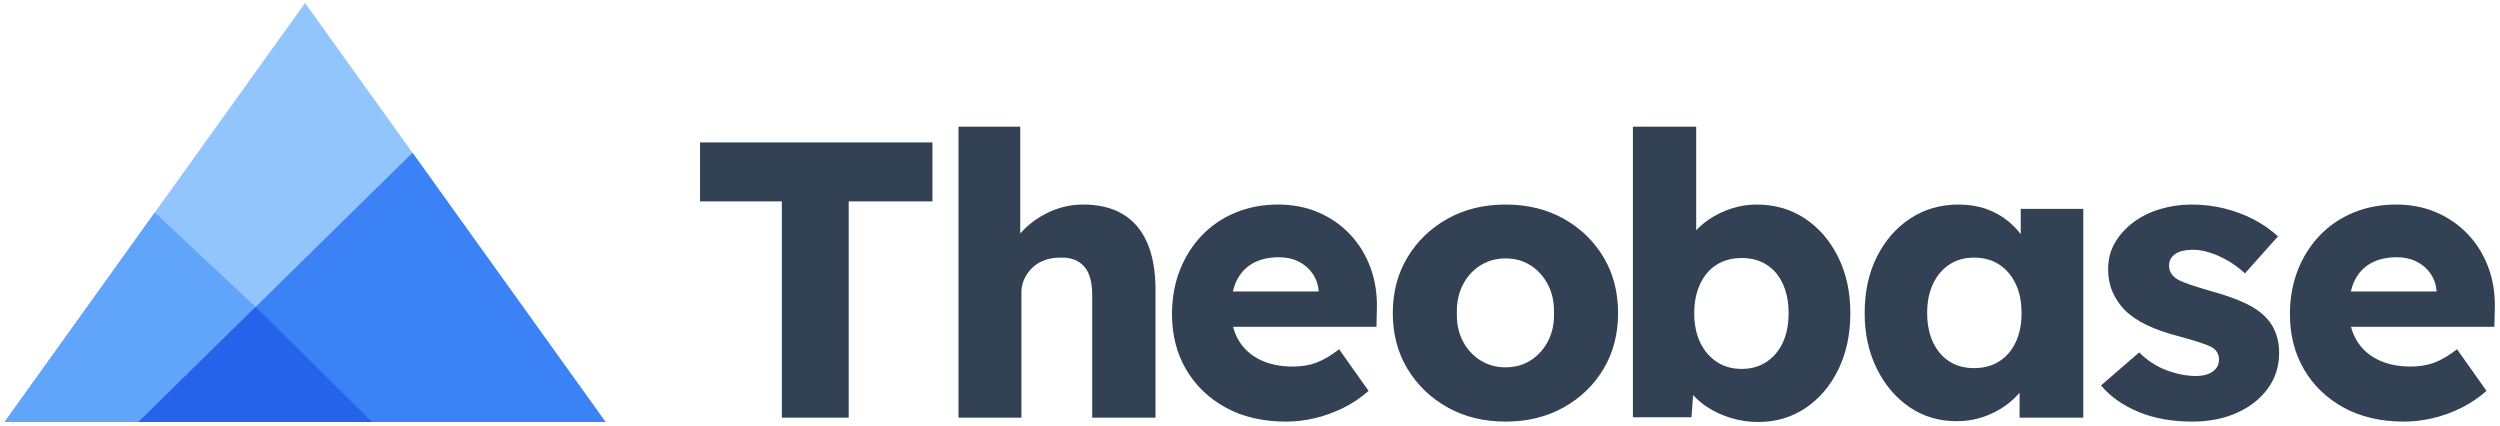
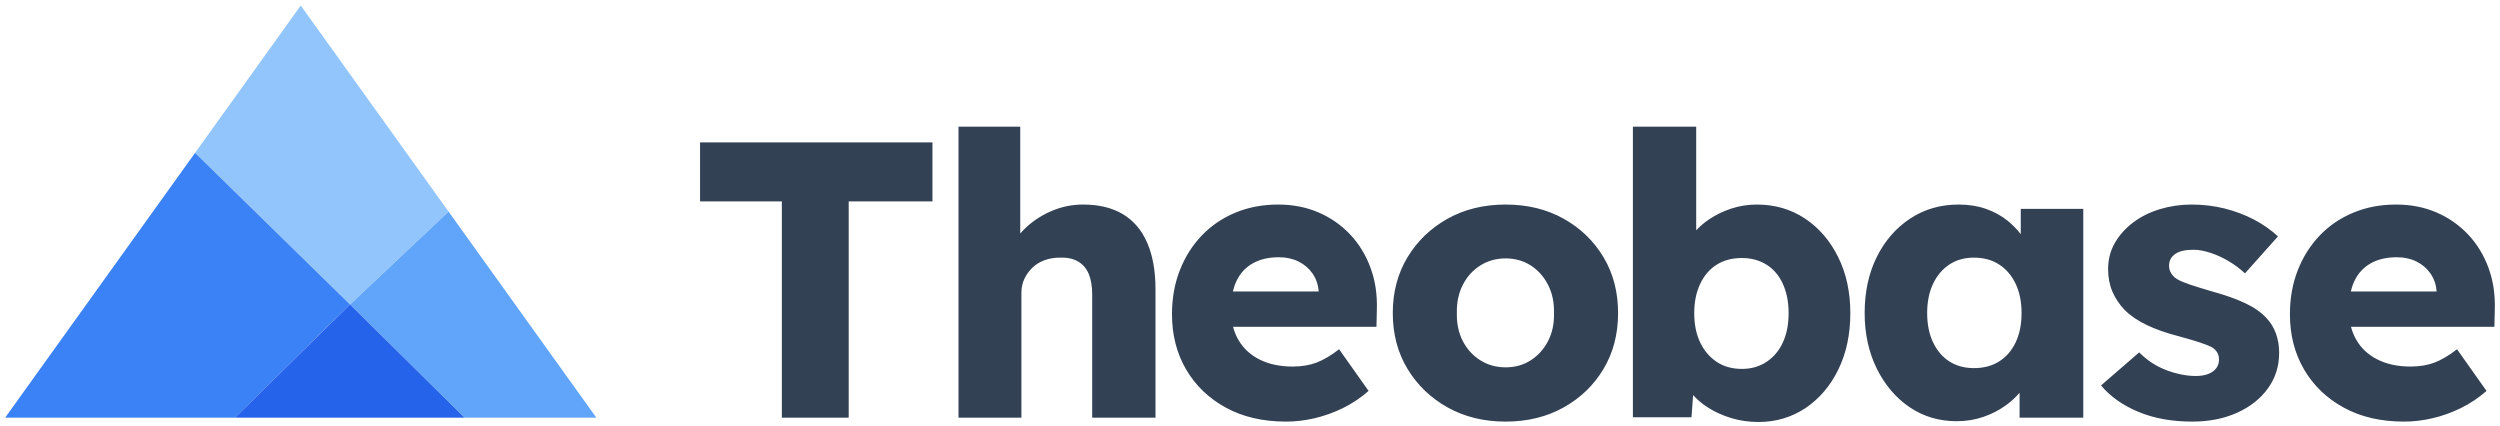
<svg xmlns="http://www.w3.org/2000/svg" width="100%" height="100%" viewBox="0 0 1187 202" version="1.1" xml:space="preserve" style="fill-rule:evenodd;clip-rule:evenodd;stroke-linejoin:round;stroke-miterlimit:2;">
  <g transform="matrix(1,0,0,1,0,-336.8202)">
    <g id="horizontal-logo" transform="matrix(2.373402,0,0,0.403543,0,336.8202)">
      <rect x="0" y="0" width="500" height="500" style="fill:none;" />
-       <g transform="matrix(0.491229,0,0,2.725988,-17.25172,-397.8749)">
-         <path d="M159.347,147.239L281.739,328.093L36.954,328.093L159.347,147.239Z" style="fill:rgb(147,197,253);" />
-       </g>
-       <g transform="matrix(0.343624,0,0,2.020991,-24.88207,-255.2477)">
-         <path d="M162.517,250L292.674,371.972L75.034,371.972L162.517,250Z" style="fill:rgb(96,165,250);" />
-       </g>
-       <g transform="matrix(0.343624,0,0,2.020991,-24.88207,-255.2477)">
-         <path d="M312.548,215.235L153.038,371.972L424.966,371.972L312.548,215.235Z" style="fill:rgb(59,130,246);" />
-       </g>
-       <g transform="matrix(0.343624,0,0,2.020991,-24.88207,-255.2477)">
-         <path d="M221.201,304.994L153.038,371.972L289.002,371.972L221.201,304.994Z" style="fill:rgb(37,99,235);" />
-       </g>
      <g transform="matrix(2.250069,0,0,13.23357,-1258.588,-9807.136)">
        <path d="M628.868,778.214L628.868,758.986L621.597,758.986L621.597,753.742L642.258,753.742L642.258,758.986L634.812,758.986L634.812,778.214L628.868,778.214ZM650.064,761.843C650.147,761.746 650.234,761.65 650.326,761.556C650.99,760.868 651.788,760.315 652.72,759.895C653.653,759.476 654.632,759.266 655.657,759.266C657.056,759.266 658.232,759.551 659.188,760.122C660.144,760.693 660.866,761.544 661.356,762.675C661.845,763.805 662.09,765.186 662.09,766.817L662.09,778.214L656.461,778.214L656.461,767.272C656.461,766.526 656.356,765.908 656.147,765.419C655.937,764.929 655.616,764.562 655.185,764.318C654.754,764.073 654.224,763.962 653.594,763.986C653.105,763.986 652.651,764.061 652.231,764.213C651.812,764.364 651.45,764.586 651.147,764.877C650.844,765.168 650.605,765.5 650.431,765.873C650.256,766.246 650.168,766.654 650.168,767.097L650.168,778.214L644.575,778.214L644.575,752.344L650.064,752.344L650.064,761.843ZM668.986,770.138C669.093,770.546 669.246,770.925 669.445,771.275C669.877,772.032 670.506,772.621 671.333,773.04C672.161,773.46 673.145,773.669 674.287,773.669C675.08,773.669 675.785,773.553 676.402,773.32C677.02,773.087 677.69,772.691 678.413,772.131L681.035,775.837C680.312,776.466 679.543,776.979 678.727,777.375C677.911,777.771 677.078,778.069 676.228,778.267C675.377,778.465 674.532,778.564 673.693,778.564C671.642,778.564 669.859,778.15 668.344,777.323C666.829,776.495 665.652,775.365 664.813,773.932C663.974,772.498 663.555,770.861 663.555,769.02C663.555,767.598 663.788,766.293 664.254,765.104C664.72,763.916 665.372,762.884 666.212,762.01C667.051,761.136 668.047,760.46 669.201,759.983C670.354,759.505 671.619,759.266 672.994,759.266C674.299,759.266 675.493,759.499 676.577,759.965C677.661,760.431 678.599,761.084 679.391,761.923C680.184,762.762 680.79,763.752 681.209,764.894C681.629,766.036 681.815,767.283 681.769,768.635L681.734,770.138L668.986,770.138ZM668.969,766.992L676.595,766.992L676.595,766.957C676.548,766.374 676.367,765.856 676.053,765.401C675.738,764.947 675.324,764.591 674.812,764.335C674.299,764.079 673.716,763.951 673.064,763.951C672.155,763.951 671.38,764.131 670.739,764.492C670.098,764.854 669.614,765.378 669.288,766.066C669.154,766.348 669.048,766.657 668.969,766.992ZM693.219,778.564C691.284,778.564 689.565,778.144 688.062,777.305C686.559,776.466 685.37,775.324 684.496,773.879C683.622,772.434 683.185,770.779 683.185,768.915C683.185,767.05 683.622,765.396 684.496,763.951C685.37,762.506 686.559,761.364 688.062,760.524C689.565,759.685 691.284,759.266 693.219,759.266C695.153,759.266 696.872,759.685 698.375,760.524C699.878,761.364 701.061,762.506 701.924,763.951C702.786,765.396 703.217,767.05 703.217,768.915C703.217,770.779 702.786,772.434 701.924,773.879C701.061,775.324 699.878,776.466 698.375,777.305C696.872,778.144 695.153,778.564 693.219,778.564ZM693.219,773.739C694.058,773.739 694.803,773.53 695.456,773.11C696.109,772.691 696.621,772.12 696.994,771.397C697.367,770.675 697.542,769.847 697.519,768.915C697.542,767.983 697.367,767.149 696.994,766.415C696.621,765.681 696.109,765.104 695.456,764.685C694.803,764.265 694.058,764.055 693.219,764.055C692.379,764.055 691.628,764.265 690.964,764.685C690.299,765.104 689.781,765.681 689.408,766.415C689.035,767.149 688.86,767.983 688.883,768.915C688.86,769.847 689.035,770.675 689.408,771.397C689.781,772.12 690.299,772.691 690.964,773.11C691.628,773.53 692.379,773.739 693.219,773.739ZM709.887,776.203L709.743,778.179L704.534,778.179L704.534,752.344L710.162,752.344L710.162,761.557C710.491,761.2 710.876,760.873 711.316,760.577C711.922,760.169 712.586,759.849 713.308,759.616C714.031,759.382 714.777,759.266 715.546,759.266C717.154,759.266 718.582,759.68 719.829,760.507C721.075,761.334 722.06,762.476 722.783,763.933C723.505,765.39 723.866,767.05 723.866,768.915C723.866,770.803 723.511,772.475 722.8,773.932C722.089,775.388 721.116,776.53 719.881,777.358C718.646,778.185 717.247,778.599 715.686,778.599C714.847,778.599 714.043,778.482 713.274,778.249C712.504,778.016 711.811,777.701 711.193,777.305C710.688,776.981 710.252,776.613 709.887,776.203ZM714.217,773.879C715.056,773.879 715.791,773.669 716.42,773.25C717.049,772.83 717.533,772.254 717.871,771.519C718.209,770.785 718.378,769.917 718.378,768.915C718.378,767.936 718.209,767.074 717.871,766.328C717.533,765.582 717.049,765.011 716.42,764.615C715.791,764.219 715.056,764.02 714.217,764.02C713.355,764.02 712.609,764.219 711.98,764.615C711.351,765.011 710.861,765.582 710.512,766.328C710.162,767.074 709.987,767.936 709.987,768.915C709.987,769.917 710.162,770.785 710.512,771.519C710.861,772.254 711.351,772.83 711.98,773.25C712.609,773.669 713.355,773.879 714.217,773.879ZM738.913,776.002C738.567,776.404 738.171,776.769 737.724,777.096C737.118,777.538 736.442,777.888 735.696,778.144C734.951,778.401 734.158,778.529 733.319,778.529C731.758,778.529 730.365,778.115 729.141,777.288C727.918,776.46 726.945,775.318 726.222,773.862C725.5,772.405 725.139,770.756 725.139,768.915C725.139,767.027 725.5,765.361 726.222,763.916C726.945,762.471 727.935,761.334 729.194,760.507C730.452,759.68 731.886,759.266 733.494,759.266C734.38,759.266 735.19,759.394 735.924,759.65C736.658,759.907 737.305,760.262 737.864,760.717C738.298,761.069 738.682,761.463 739.018,761.9L739.018,759.65L744.576,759.65L744.576,778.214L738.913,778.214L738.913,776.002ZM734.857,773.809C735.72,773.809 736.466,773.611 737.095,773.215C737.724,772.819 738.214,772.254 738.563,771.519C738.913,770.785 739.088,769.917 739.088,768.915C739.088,767.913 738.913,767.045 738.563,766.31C738.214,765.576 737.724,765.005 737.095,764.597C736.466,764.189 735.72,763.986 734.857,763.986C734.018,763.986 733.29,764.189 732.672,764.597C732.055,765.005 731.571,765.576 731.222,766.31C730.872,767.045 730.697,767.913 730.697,768.915C730.697,769.917 730.872,770.785 731.222,771.519C731.571,772.254 732.055,772.819 732.672,773.215C733.29,773.611 734.018,773.809 734.857,773.809ZM754.265,778.564C752.447,778.564 750.845,778.272 749.458,777.69C748.072,777.107 746.97,776.326 746.155,775.348L749.546,772.411C750.268,773.133 751.084,773.664 751.993,774.002C752.902,774.339 753.764,774.508 754.58,774.508C754.906,774.508 755.198,774.474 755.454,774.404C755.71,774.334 755.926,774.235 756.101,774.106C756.275,773.978 756.409,773.827 756.503,773.652C756.596,773.477 756.643,773.273 756.643,773.04C756.643,772.574 756.433,772.213 756.013,771.956C755.804,771.84 755.454,771.7 754.964,771.537C754.475,771.374 753.846,771.187 753.077,770.978C751.981,770.698 751.031,770.366 750.227,769.981C749.423,769.597 748.765,769.148 748.252,768.635C747.786,768.146 747.425,767.604 747.168,767.01C746.912,766.415 746.784,765.745 746.784,764.999C746.784,764.137 746.988,763.356 747.396,762.657C747.803,761.958 748.351,761.352 749.039,760.839C749.726,760.326 750.519,759.936 751.416,759.668C752.313,759.4 753.24,759.266 754.195,759.266C755.221,759.266 756.2,759.382 757.132,759.616C758.064,759.849 758.932,760.175 759.737,760.594C760.541,761.014 761.257,761.515 761.887,762.098L758.95,765.384C758.53,764.988 758.058,764.632 757.534,764.318C757.01,764.003 756.468,763.752 755.908,763.566C755.349,763.38 754.836,763.286 754.37,763.286C754.021,763.286 753.712,763.315 753.444,763.374C753.176,763.432 752.948,763.525 752.762,763.653C752.576,763.782 752.436,763.933 752.342,764.108C752.249,764.283 752.203,764.487 752.203,764.72C752.203,764.953 752.267,765.174 752.395,765.384C752.523,765.594 752.704,765.768 752.937,765.908C753.17,766.048 753.543,766.205 754.056,766.38C754.568,766.555 755.267,766.771 756.153,767.027C757.249,767.33 758.192,767.668 758.985,768.041C759.777,768.414 760.407,768.857 760.873,769.369C761.246,769.766 761.525,770.226 761.712,770.75C761.898,771.275 761.991,771.84 761.991,772.446C761.991,773.634 761.659,774.689 760.995,775.61C760.331,776.53 759.416,777.253 758.251,777.777C757.085,778.302 755.757,778.564 754.265,778.564ZM768.38,770.138C768.487,770.546 768.64,770.925 768.84,771.275C769.271,772.032 769.9,772.621 770.728,773.04C771.555,773.46 772.54,773.669 773.682,773.669C774.474,773.669 775.179,773.553 775.797,773.32C776.414,773.087 777.084,772.691 777.807,772.131L780.429,775.837C779.706,776.466 778.937,776.979 778.122,777.375C777.306,777.771 776.473,778.069 775.622,778.267C774.771,778.465 773.926,778.564 773.087,778.564C771.036,778.564 769.253,778.15 767.738,777.323C766.224,776.495 765.047,775.365 764.208,773.932C763.368,772.498 762.949,770.861 762.949,769.02C762.949,767.598 763.182,766.293 763.648,765.104C764.114,763.916 764.767,762.884 765.606,762.01C766.445,761.136 767.441,760.46 768.595,759.983C769.749,759.505 771.013,759.266 772.388,759.266C773.693,759.266 774.888,759.499 775.972,759.965C777.055,760.431 777.993,761.084 778.786,761.923C779.578,762.762 780.184,763.752 780.604,764.894C781.023,766.036 781.21,767.283 781.163,768.635L781.128,770.138L768.38,770.138ZM768.363,766.992L775.989,766.992L775.989,766.957C775.942,766.374 775.762,765.856 775.447,765.401C775.133,764.947 774.719,764.591 774.206,764.335C773.693,764.079 773.111,763.951 772.458,763.951C771.549,763.951 770.774,764.131 770.133,764.492C769.492,764.854 769.009,765.378 768.682,766.066C768.548,766.348 768.442,766.657 768.363,766.992Z" style="fill:rgb(51,65,85);" />
+       </g>
+       <g transform="matrix(-0.483171,0,0,2.681273,137.157,-388.2936)">
+         <path d="M159.347,147.239L98.15,237.666L138.942,278.437L203.1,211.892L159.347,147.239Z" style="fill:rgb(147,197,253);" />
+       </g>
+       <g transform="matrix(-0.337987,0,0,1.987841,144.6622,-248.0059)">
+         <path d="M162.517,250L220.831,304.994L153.038,371.972L75.034,371.972L162.517,250Z" style="fill:rgb(96,165,250);" />
+       </g>
+       <g transform="matrix(-0.337987,0,0,1.987841,144.6622,-248.0059)">
+         <path d="M312.548,215.235L220.831,304.994L289.002,371.972L424.966,371.972L312.548,215.235Z" style="fill:rgb(59,130,246);" />
+       </g>
+       <g transform="matrix(-0.337987,0,0,1.987841,144.6622,-248.0059)">
+         <path d="M220.831,304.994L153.038,371.972L289.002,371.972L220.831,304.994Z" style="fill:rgb(37,99,235);" />
      </g>
    </g>
  </g>
</svg>
